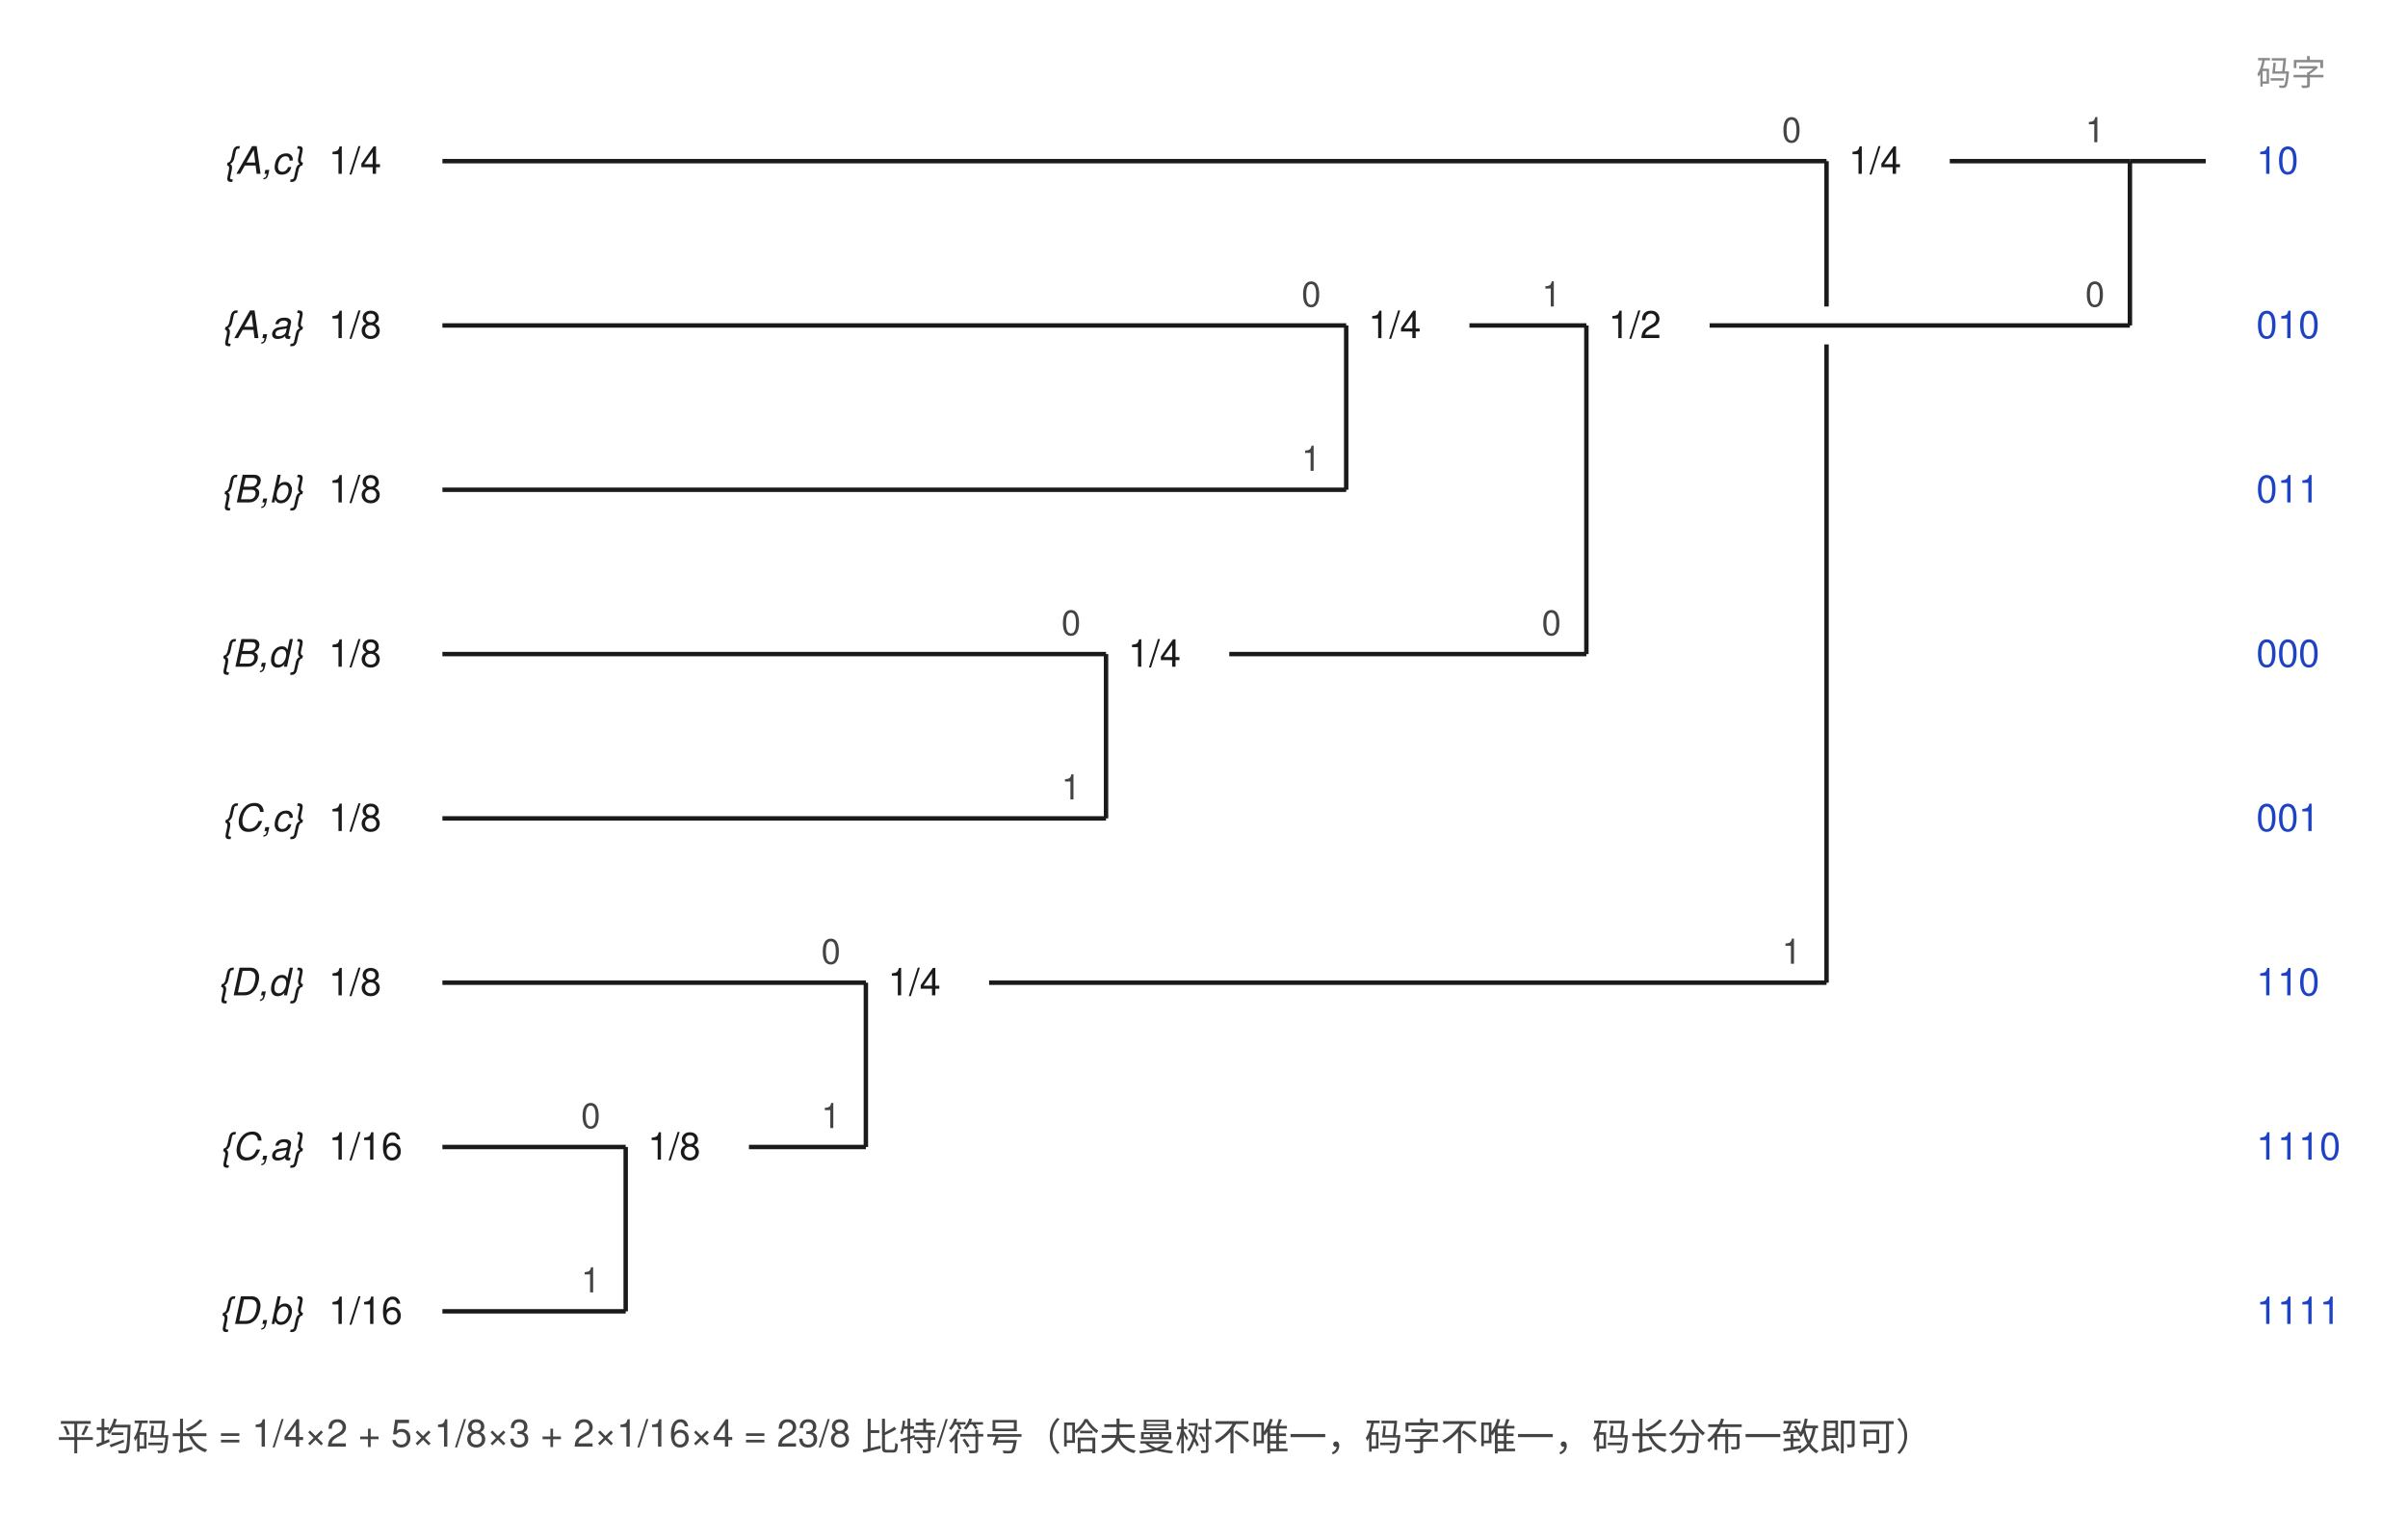
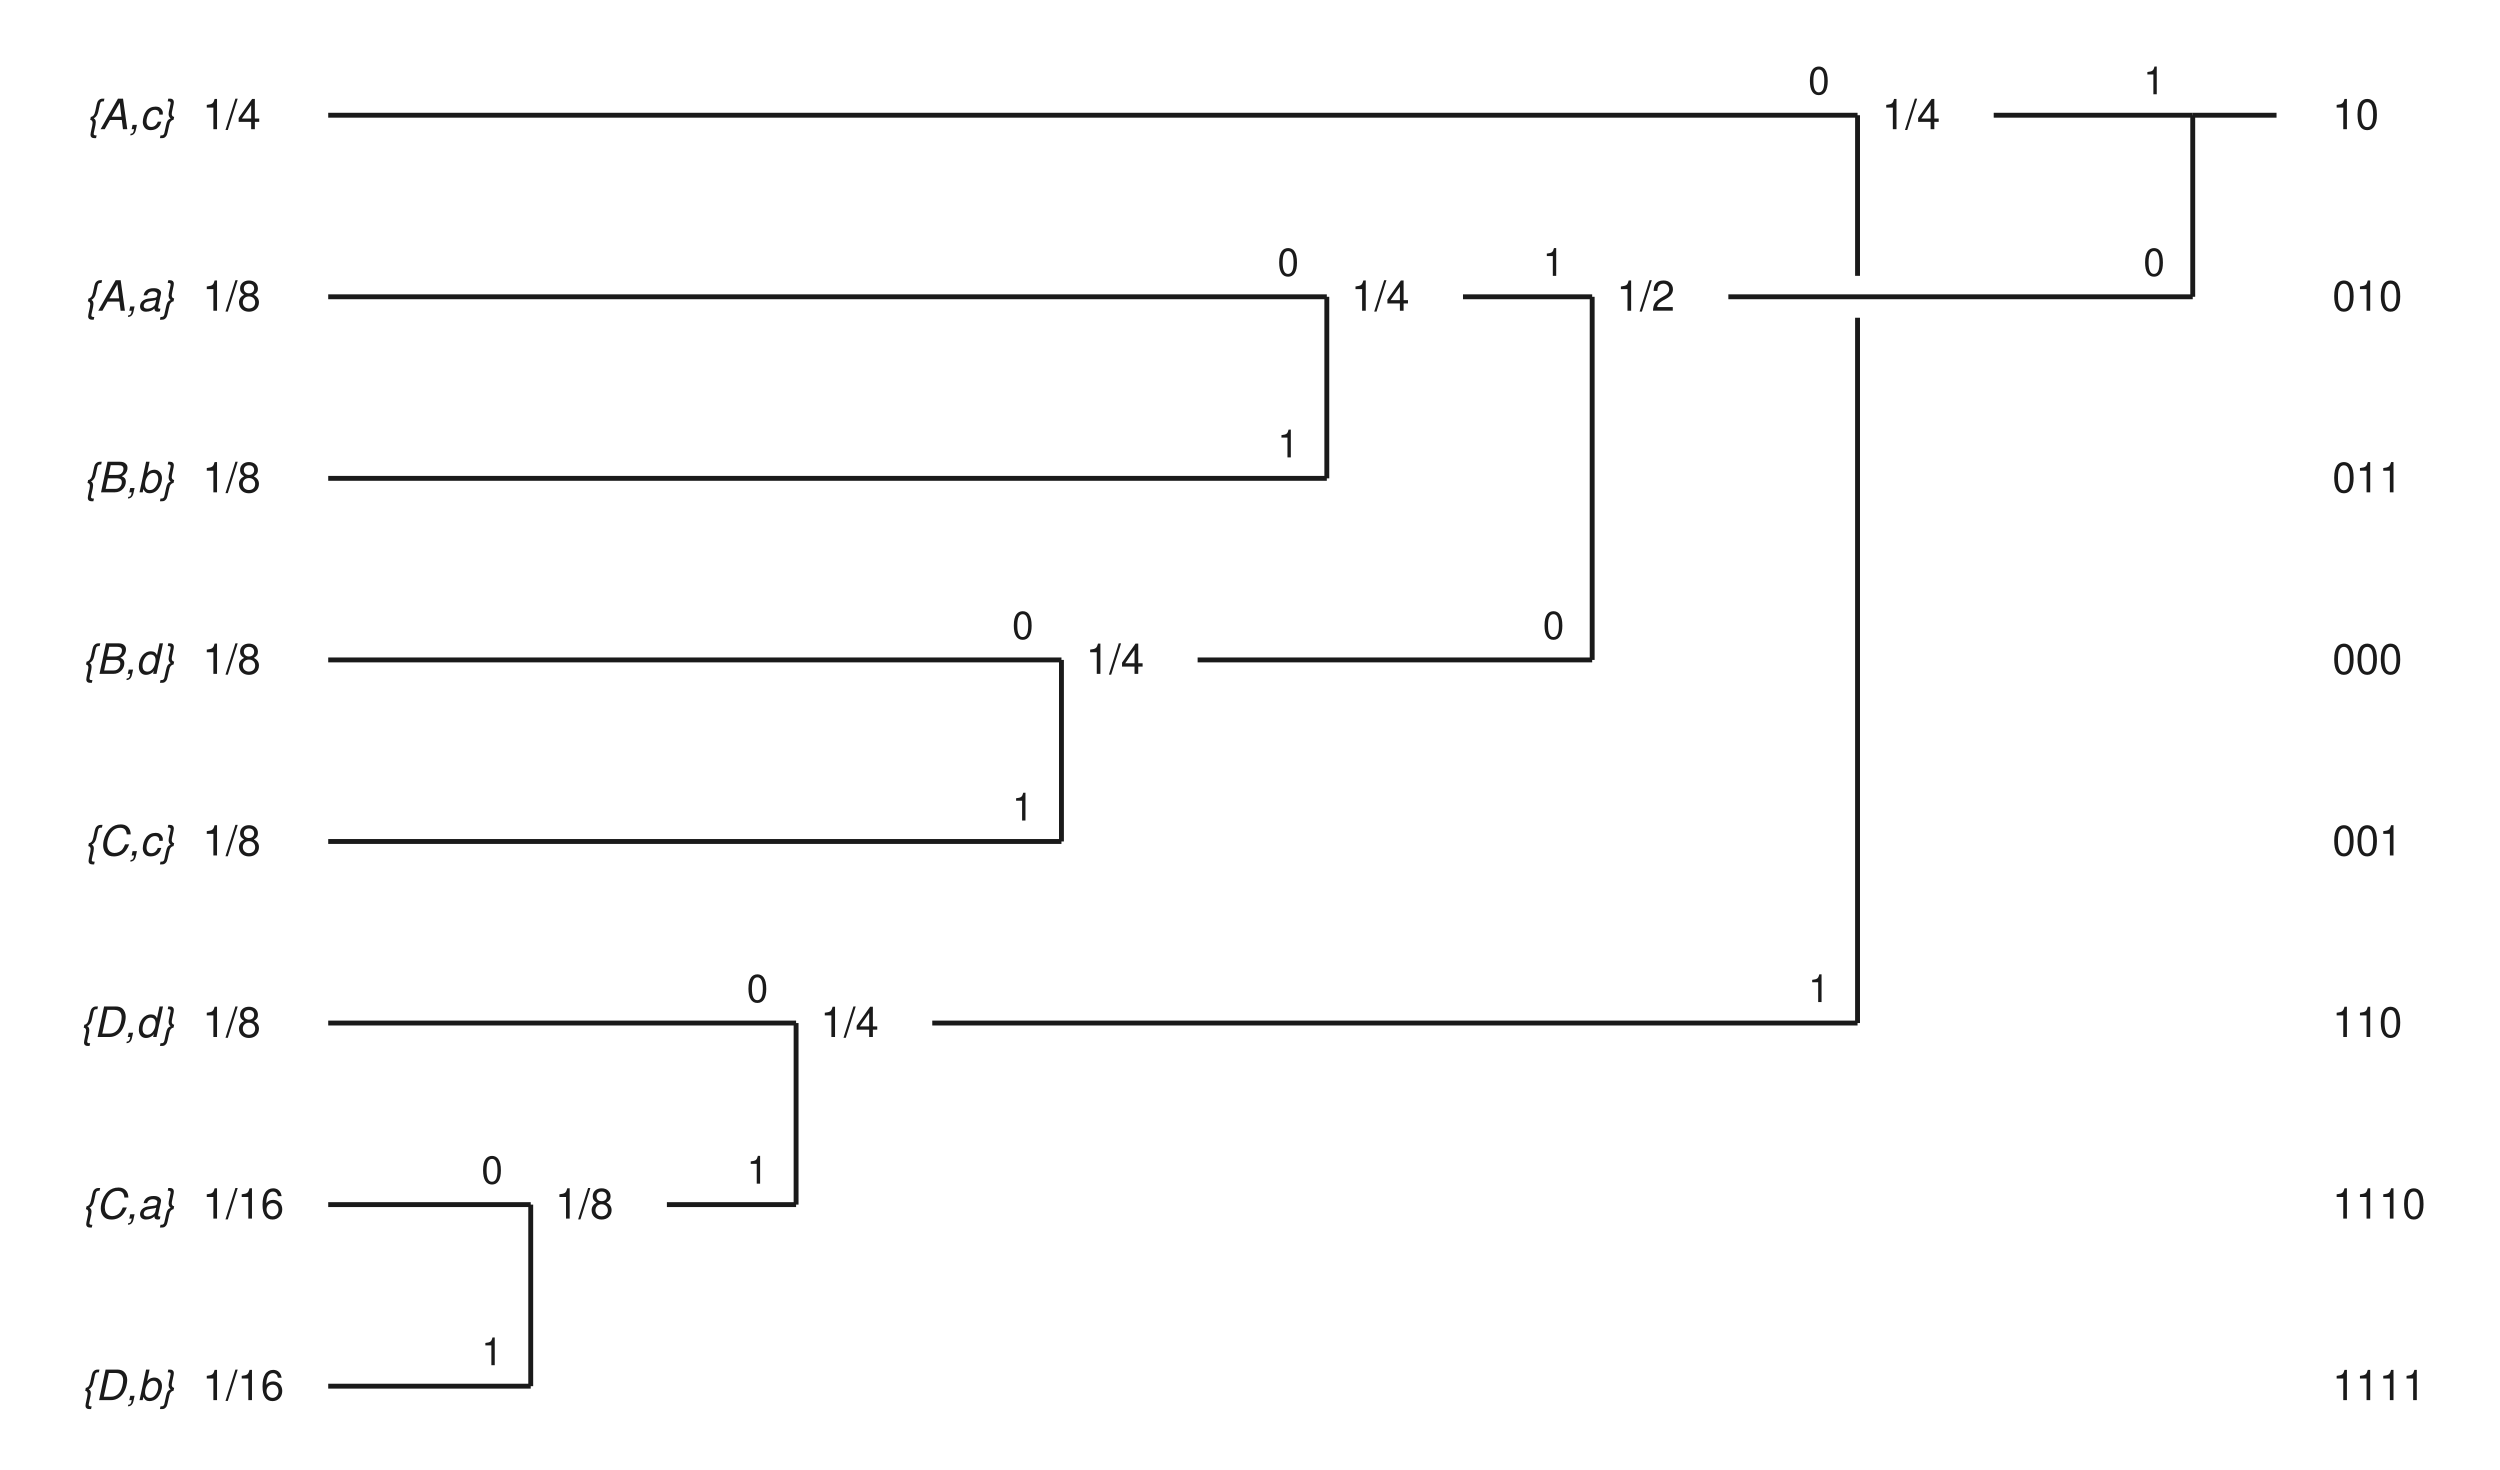
- <svg xmlns="http://www.w3.org/2000/svg" viewBox="-8 -7 762 479" font-family="Helvetica,Arial,'PingFang SC','Microsoft YaHei',sans-serif" font-size="14">
+ <svg xmlns="http://www.w3.org/2000/svg" viewBox="38 11 716 421" font-family="Helvetica,Arial,'PingFang SC','Microsoft YaHei',sans-serif" font-size="14">
  <line x1="132.0" y1="44.0" x2="570.0" y2="44.0" stroke="#1a1a1a" stroke-width="1.4" />
  <line x1="132.0" y1="96.0" x2="418.0" y2="96.0" stroke="#1a1a1a" stroke-width="1.4" />
  <line x1="132.0" y1="148.0" x2="418.0" y2="148.0" stroke="#1a1a1a" stroke-width="1.4" />
  <line x1="132.0" y1="200.0" x2="342.0" y2="200.0" stroke="#1a1a1a" stroke-width="1.4" />
  <line x1="132.0" y1="252.0" x2="342.0" y2="252.0" stroke="#1a1a1a" stroke-width="1.4" />
  <line x1="132.0" y1="304.0" x2="266.0" y2="304.0" stroke="#1a1a1a" stroke-width="1.4" />
  <line x1="132.0" y1="356.0" x2="190.0" y2="356.0" stroke="#1a1a1a" stroke-width="1.4" />
  <line x1="132.0" y1="408.0" x2="190.0" y2="408.0" stroke="#1a1a1a" stroke-width="1.4" />
  <line x1="229.0" y1="356.0" x2="266.0" y2="356.0" stroke="#1a1a1a" stroke-width="1.4" />
  <line x1="305.0" y1="304.0" x2="570.0" y2="304.0" stroke="#1a1a1a" stroke-width="1.4" />
  <line x1="381.0" y1="200.0" x2="494.0" y2="200.0" stroke="#1a1a1a" stroke-width="1.4" />
  <line x1="457.0" y1="96.0" x2="494.0" y2="96.0" stroke="#1a1a1a" stroke-width="1.4" />
  <line x1="533.0" y1="96.0" x2="666.0" y2="96.0" stroke="#1a1a1a" stroke-width="1.4" />
  <line x1="609.0" y1="44.0" x2="666.0" y2="44.0" stroke="#1a1a1a" stroke-width="1.4" />
  <line x1="190.0" y1="356.0" x2="190.0" y2="408.0" stroke="#1a1a1a" stroke-width="1.4" />
  <line x1="266.0" y1="304.0" x2="266.0" y2="356.0" stroke="#1a1a1a" stroke-width="1.4" />
  <line x1="342.0" y1="200.0" x2="342.0" y2="252.0" stroke="#1a1a1a" stroke-width="1.4" />
  <line x1="418.0" y1="96.0" x2="418.0" y2="148.0" stroke="#1a1a1a" stroke-width="1.4" />
  <line x1="494.0" y1="96.0" x2="494.0" y2="200.0" stroke="#1a1a1a" stroke-width="1.4" />
  <line x1="570.0" y1="44.0" x2="570.0" y2="90.0" stroke="#1a1a1a" stroke-width="1.4" />
  <line x1="570.0" y1="102.0" x2="570.0" y2="304.0" stroke="#1a1a1a" stroke-width="1.4" />
  <line x1="666.0" y1="44.0" x2="666.0" y2="96.0" stroke="#1a1a1a" stroke-width="1.4" />
  <line x1="666.0" y1="44.0" x2="690.0" y2="44.0" stroke="#1a1a1a" stroke-width="1.4" />
-   <text x="182.0" y="350.0" text-anchor="end" font-size="11" fill="#444">0</text>
-   <text x="182.0" y="402.0" text-anchor="end" font-size="11" fill="#444">1</text>
+   <text x="182.0" y="350.0" text-anchor="end" font-size="11" fill="#1a1a1a">0</text>
+   <text x="182.0" y="402.0" text-anchor="end" font-size="11" fill="#1a1a1a">1</text>
  <text x="197.0" y="360.0" text-anchor="start" font-size="12" fill="#1a1a1a">1/8</text>
-   <text x="258.0" y="298.0" text-anchor="end" font-size="11" fill="#444">0</text>
-   <text x="258.0" y="350.0" text-anchor="end" font-size="11" fill="#444">1</text>
+   <text x="258.0" y="298.0" text-anchor="end" font-size="11" fill="#1a1a1a">0</text>
+   <text x="258.0" y="350.0" text-anchor="end" font-size="11" fill="#1a1a1a">1</text>
  <text x="273.0" y="308.0" text-anchor="start" font-size="12" fill="#1a1a1a">1/4</text>
-   <text x="334.0" y="194.0" text-anchor="end" font-size="11" fill="#444">0</text>
-   <text x="334.0" y="246.0" text-anchor="end" font-size="11" fill="#444">1</text>
+   <text x="334.0" y="194.0" text-anchor="end" font-size="11" fill="#1a1a1a">0</text>
+   <text x="334.0" y="246.0" text-anchor="end" font-size="11" fill="#1a1a1a">1</text>
  <text x="349.0" y="204.0" text-anchor="start" font-size="12" fill="#1a1a1a">1/4</text>
-   <text x="410.0" y="90.0" text-anchor="end" font-size="11" fill="#444">0</text>
-   <text x="410.0" y="142.0" text-anchor="end" font-size="11" fill="#444">1</text>
+   <text x="410.0" y="90.0" text-anchor="end" font-size="11" fill="#1a1a1a">0</text>
+   <text x="410.0" y="142.0" text-anchor="end" font-size="11" fill="#1a1a1a">1</text>
  <text x="425.0" y="100.0" text-anchor="start" font-size="12" fill="#1a1a1a">1/4</text>
-   <text x="486.0" y="90.0" text-anchor="end" font-size="11" fill="#444">1</text>
-   <text x="486.0" y="194.0" text-anchor="end" font-size="11" fill="#444">0</text>
+   <text x="486.0" y="90.0" text-anchor="end" font-size="11" fill="#1a1a1a">1</text>
+   <text x="486.0" y="194.0" text-anchor="end" font-size="11" fill="#1a1a1a">0</text>
  <text x="501.0" y="100.0" text-anchor="start" font-size="12" fill="#1a1a1a">1/2</text>
-   <text x="562.0" y="38.0" text-anchor="end" font-size="11" fill="#444">0</text>
-   <text x="562.0" y="298.0" text-anchor="end" font-size="11" fill="#444">1</text>
+   <text x="562.0" y="38.0" text-anchor="end" font-size="11" fill="#1a1a1a">0</text>
+   <text x="562.0" y="298.0" text-anchor="end" font-size="11" fill="#1a1a1a">1</text>
  <text x="577.0" y="48.0" text-anchor="start" font-size="12" fill="#1a1a1a">1/4</text>
-   <text x="658.0" y="90.0" text-anchor="end" font-size="11" fill="#444">0</text>
-   <text x="658.0" y="38.0" text-anchor="end" font-size="11" fill="#444">1</text>
+   <text x="658.0" y="90.0" text-anchor="end" font-size="11" fill="#1a1a1a">0</text>
+   <text x="658.0" y="38.0" text-anchor="end" font-size="11" fill="#1a1a1a">1</text>
  <text x="88.0" y="48.0" text-anchor="end" font-size="12" font-style="italic" fill="#1a1a1a">{A,c}</text>
  <text x="96.0" y="48.0" text-anchor="start" font-size="12" fill="#1a1a1a">1/4</text>
-   <text x="706.0" y="48.0" text-anchor="start" font-size="12" fill="#1d43c4">10</text>
+   <text x="706.0" y="48.0" text-anchor="start" font-size="12" fill="#1a1a1a">10</text>
  <text x="88.0" y="100.0" text-anchor="end" font-size="12" font-style="italic" fill="#1a1a1a">{A,a}</text>
  <text x="96.0" y="100.0" text-anchor="start" font-size="12" fill="#1a1a1a">1/8</text>
-   <text x="706.0" y="100.0" text-anchor="start" font-size="12" fill="#1d43c4">010</text>
+   <text x="706.0" y="100.0" text-anchor="start" font-size="12" fill="#1a1a1a">010</text>
  <text x="88.0" y="152.0" text-anchor="end" font-size="12" font-style="italic" fill="#1a1a1a">{B,b}</text>
  <text x="96.0" y="152.0" text-anchor="start" font-size="12" fill="#1a1a1a">1/8</text>
-   <text x="706.0" y="152.0" text-anchor="start" font-size="12" fill="#1d43c4">011</text>
+   <text x="706.0" y="152.0" text-anchor="start" font-size="12" fill="#1a1a1a">011</text>
  <text x="88.0" y="204.0" text-anchor="end" font-size="12" font-style="italic" fill="#1a1a1a">{B,d}</text>
  <text x="96.0" y="204.0" text-anchor="start" font-size="12" fill="#1a1a1a">1/8</text>
-   <text x="706.0" y="204.0" text-anchor="start" font-size="12" fill="#1d43c4">000</text>
+   <text x="706.0" y="204.0" text-anchor="start" font-size="12" fill="#1a1a1a">000</text>
  <text x="88.0" y="256.0" text-anchor="end" font-size="12" font-style="italic" fill="#1a1a1a">{C,c}</text>
  <text x="96.0" y="256.0" text-anchor="start" font-size="12" fill="#1a1a1a">1/8</text>
-   <text x="706.0" y="256.0" text-anchor="start" font-size="12" fill="#1d43c4">001</text>
+   <text x="706.0" y="256.0" text-anchor="start" font-size="12" fill="#1a1a1a">001</text>
  <text x="88.0" y="308.0" text-anchor="end" font-size="12" font-style="italic" fill="#1a1a1a">{D,d}</text>
  <text x="96.0" y="308.0" text-anchor="start" font-size="12" fill="#1a1a1a">1/8</text>
-   <text x="706.0" y="308.0" text-anchor="start" font-size="12" fill="#1d43c4">110</text>
+   <text x="706.0" y="308.0" text-anchor="start" font-size="12" fill="#1a1a1a">110</text>
  <text x="88.0" y="360.0" text-anchor="end" font-size="12" font-style="italic" fill="#1a1a1a">{C,a}</text>
  <text x="96.0" y="360.0" text-anchor="start" font-size="12" fill="#1a1a1a">1/16</text>
-   <text x="706.0" y="360.0" text-anchor="start" font-size="12" fill="#1d43c4">1110</text>
+   <text x="706.0" y="360.0" text-anchor="start" font-size="12" fill="#1a1a1a">1110</text>
  <text x="88.0" y="412.0" text-anchor="end" font-size="12" font-style="italic" fill="#1a1a1a">{D,b}</text>
  <text x="96.0" y="412.0" text-anchor="start" font-size="12" fill="#1a1a1a">1/16</text>
-   <text x="706.0" y="412.0" text-anchor="start" font-size="12" fill="#1d43c4">1111</text>
-   <text x="706.0" y="20.0" text-anchor="start" font-size="11" fill="#8a8a8a">码字</text>
-   <text x="10.0" y="452.0" text-anchor="start" font-size="12" fill="#444">平均码长 = 1/4×2 + 5×1/8×3 + 2×1/16×4 = 23/8 比特/符号（哈夫曼树不唯一，码字不唯一，码长分布一致即可）</text>
+   <text x="706.0" y="412.0" text-anchor="start" font-size="12" fill="#1a1a1a">1111</text>
</svg>
